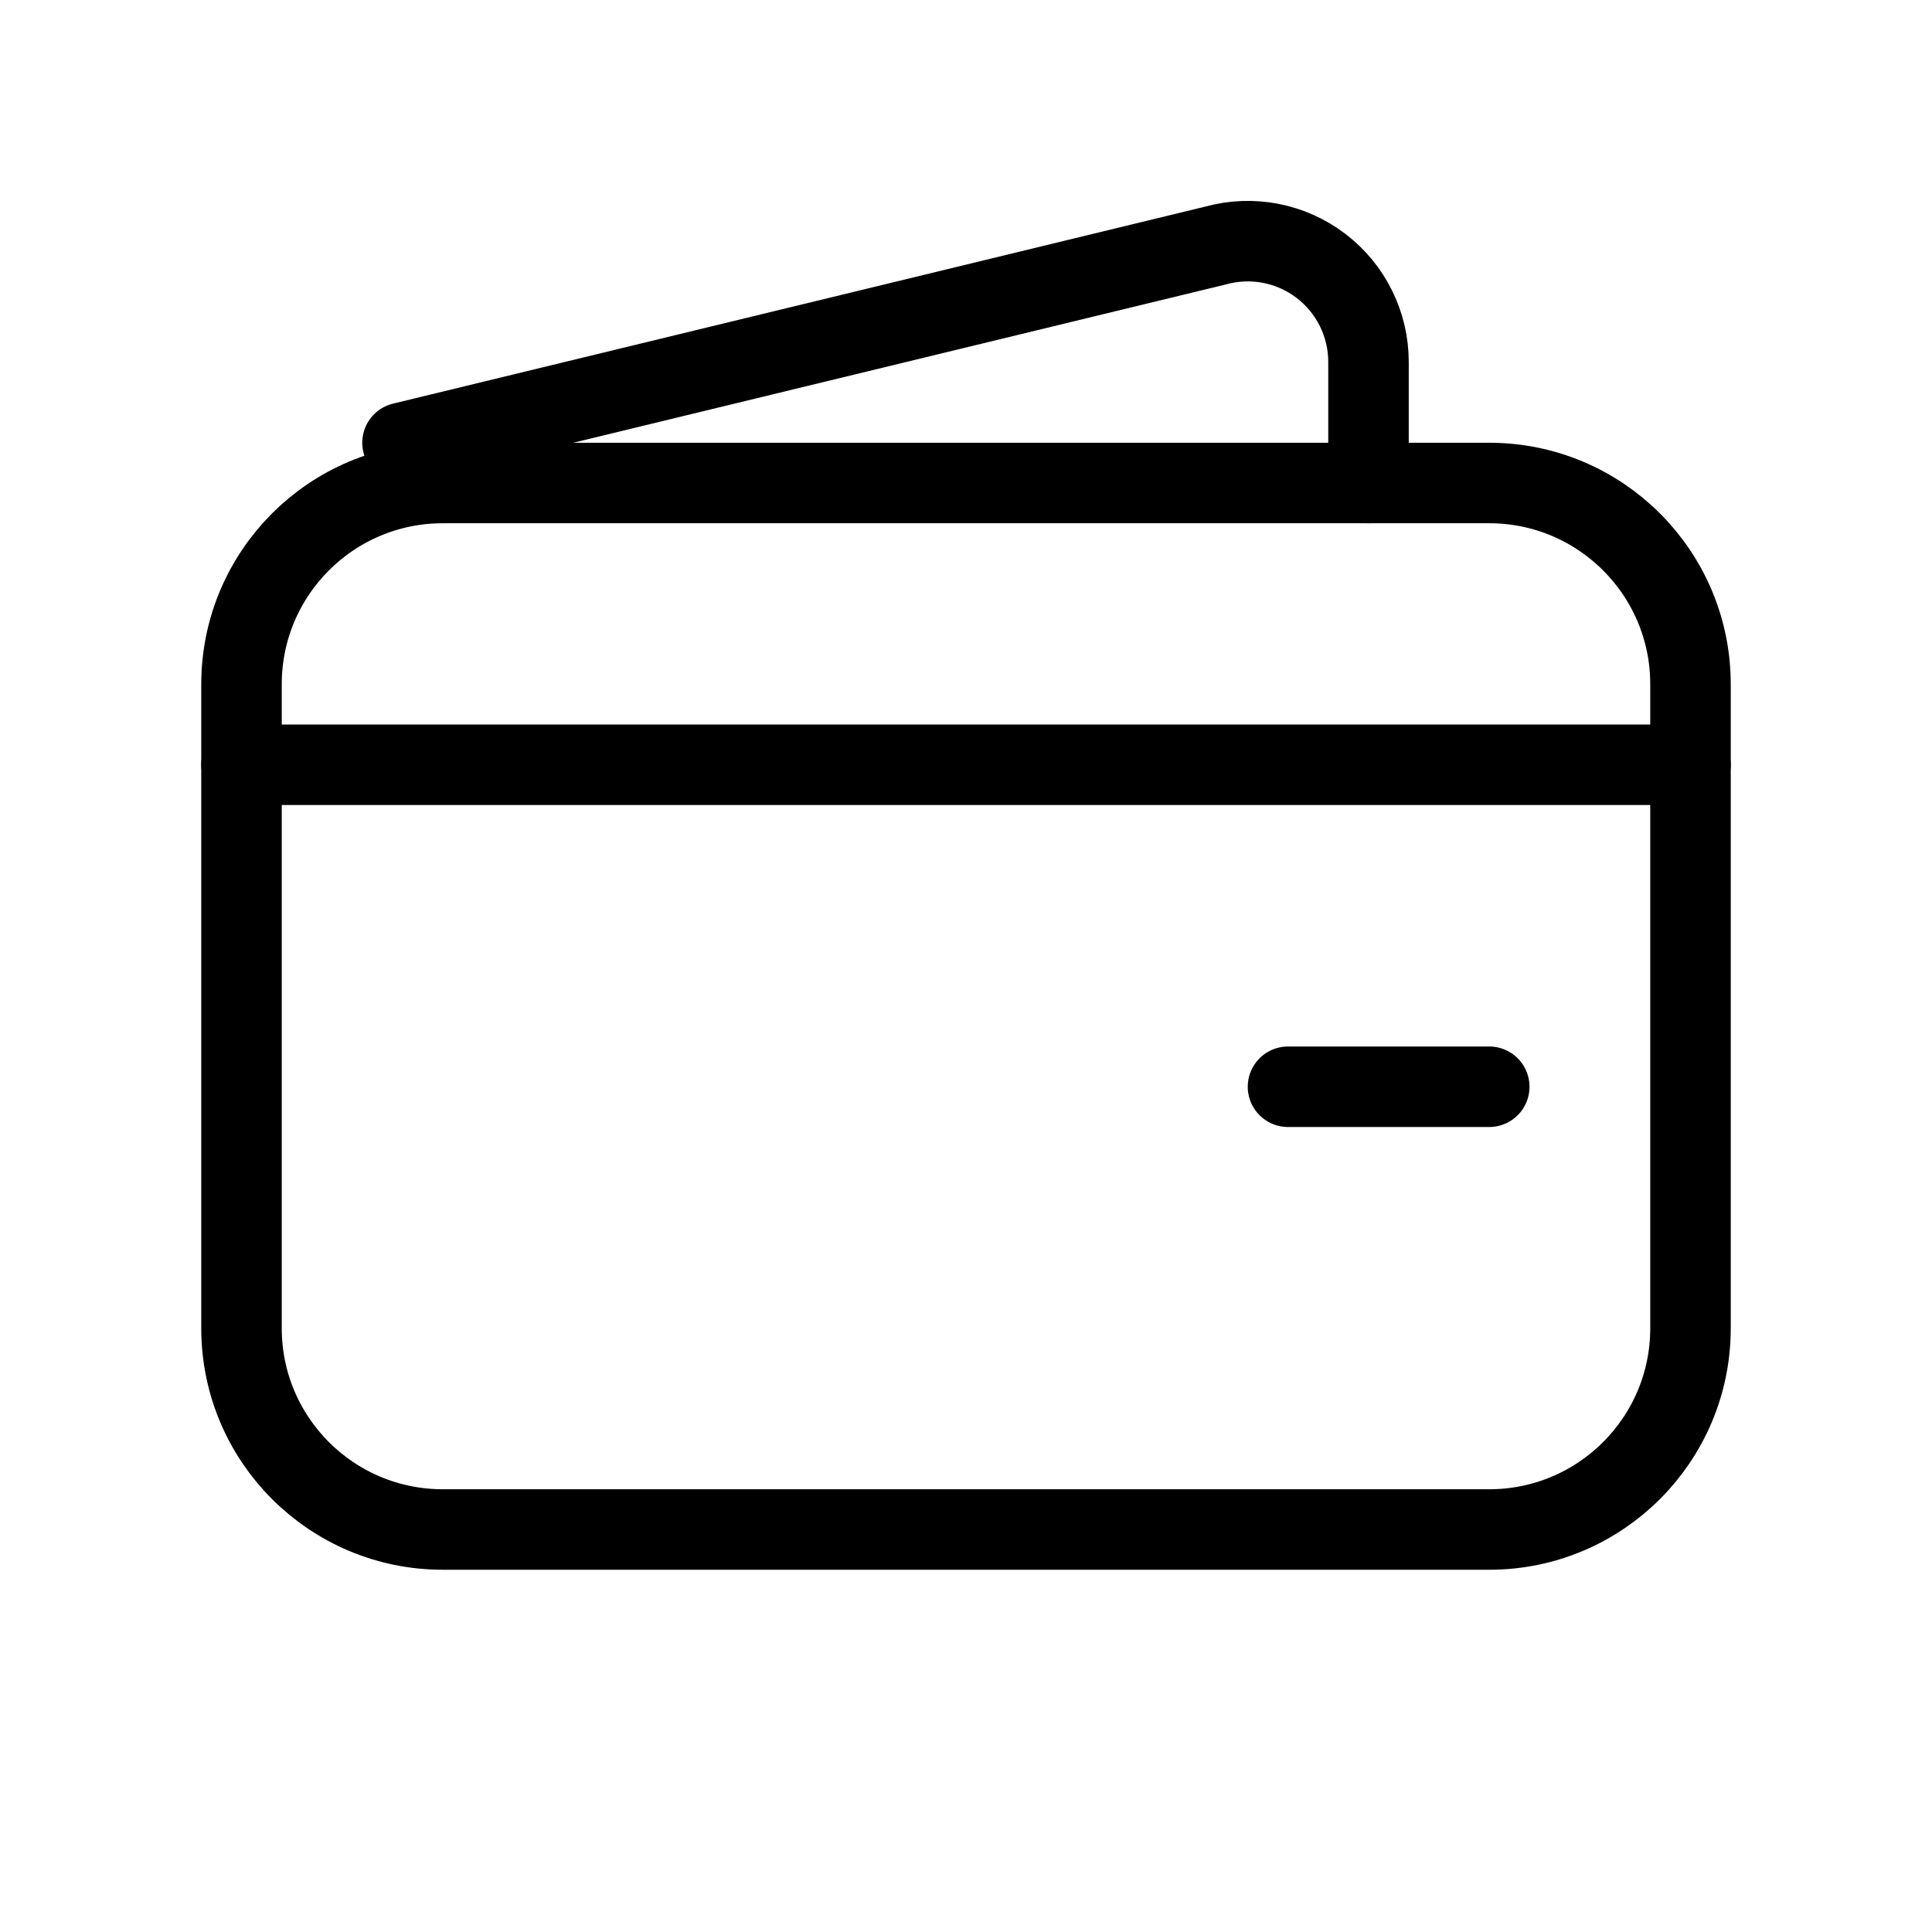
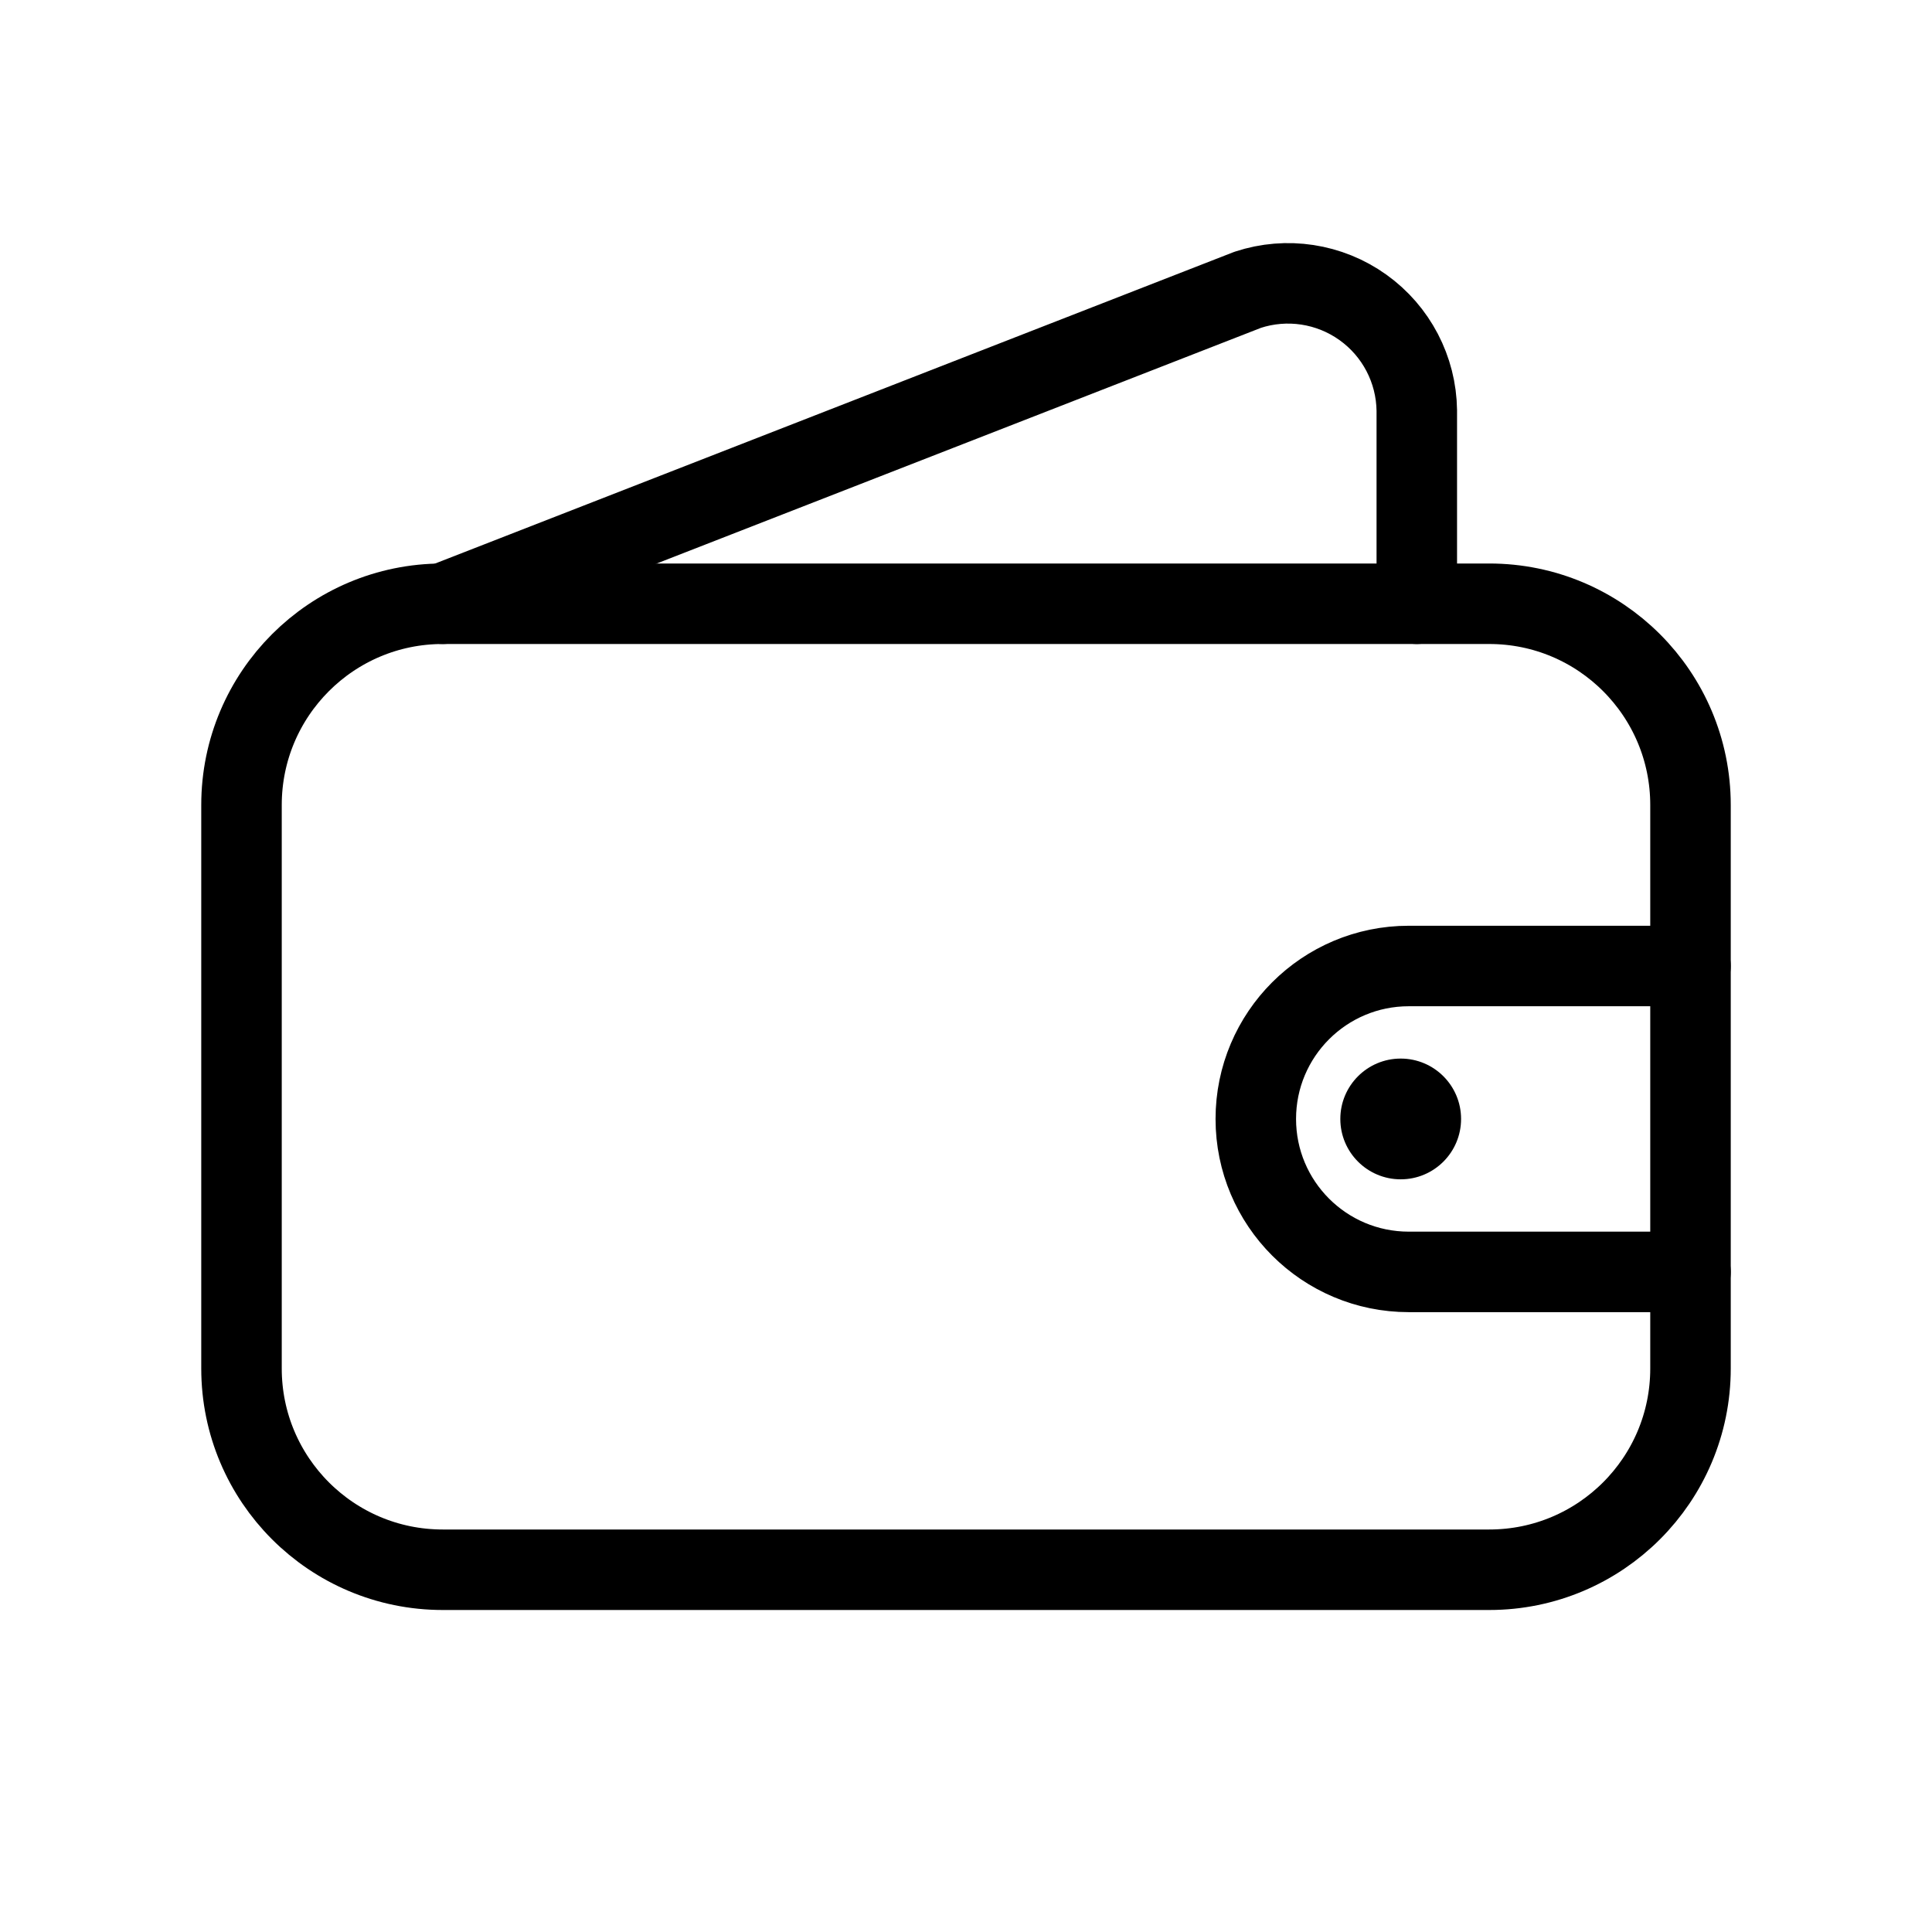
<svg xmlns="http://www.w3.org/2000/svg" width="24" height="24" viewBox="0 0 24 24" fill="none" stroke="currentColor" stroke-width="1.0" stroke-linecap="round" stroke-linejoin="round">
-   <rect x="3" y="6" width="18" height="13" rx="2.5" />
-   <path d="M3 9.5h18" />
-   <path d="M16 13.5h2.5" />
-   <path d="M17 6V4.5a1.5 1.5 0 0 0-1.9-1.45L5 5.5" />
+   <path d="M5.5 7.5 L15.5 3.6 A1.6 1.6 0 0 1 17.6 5.1 V7.5" />
+   <rect x="3" y="7.5" width="18" height="12" rx="2.5" />
+   <path d="M21 12h-3.5a1.9 1.9 0 0 0 0 3.8H21" />
+   <circle cx="17.4" cy="13.9" r="0.75" fill="currentColor" stroke="none" />
</svg>
